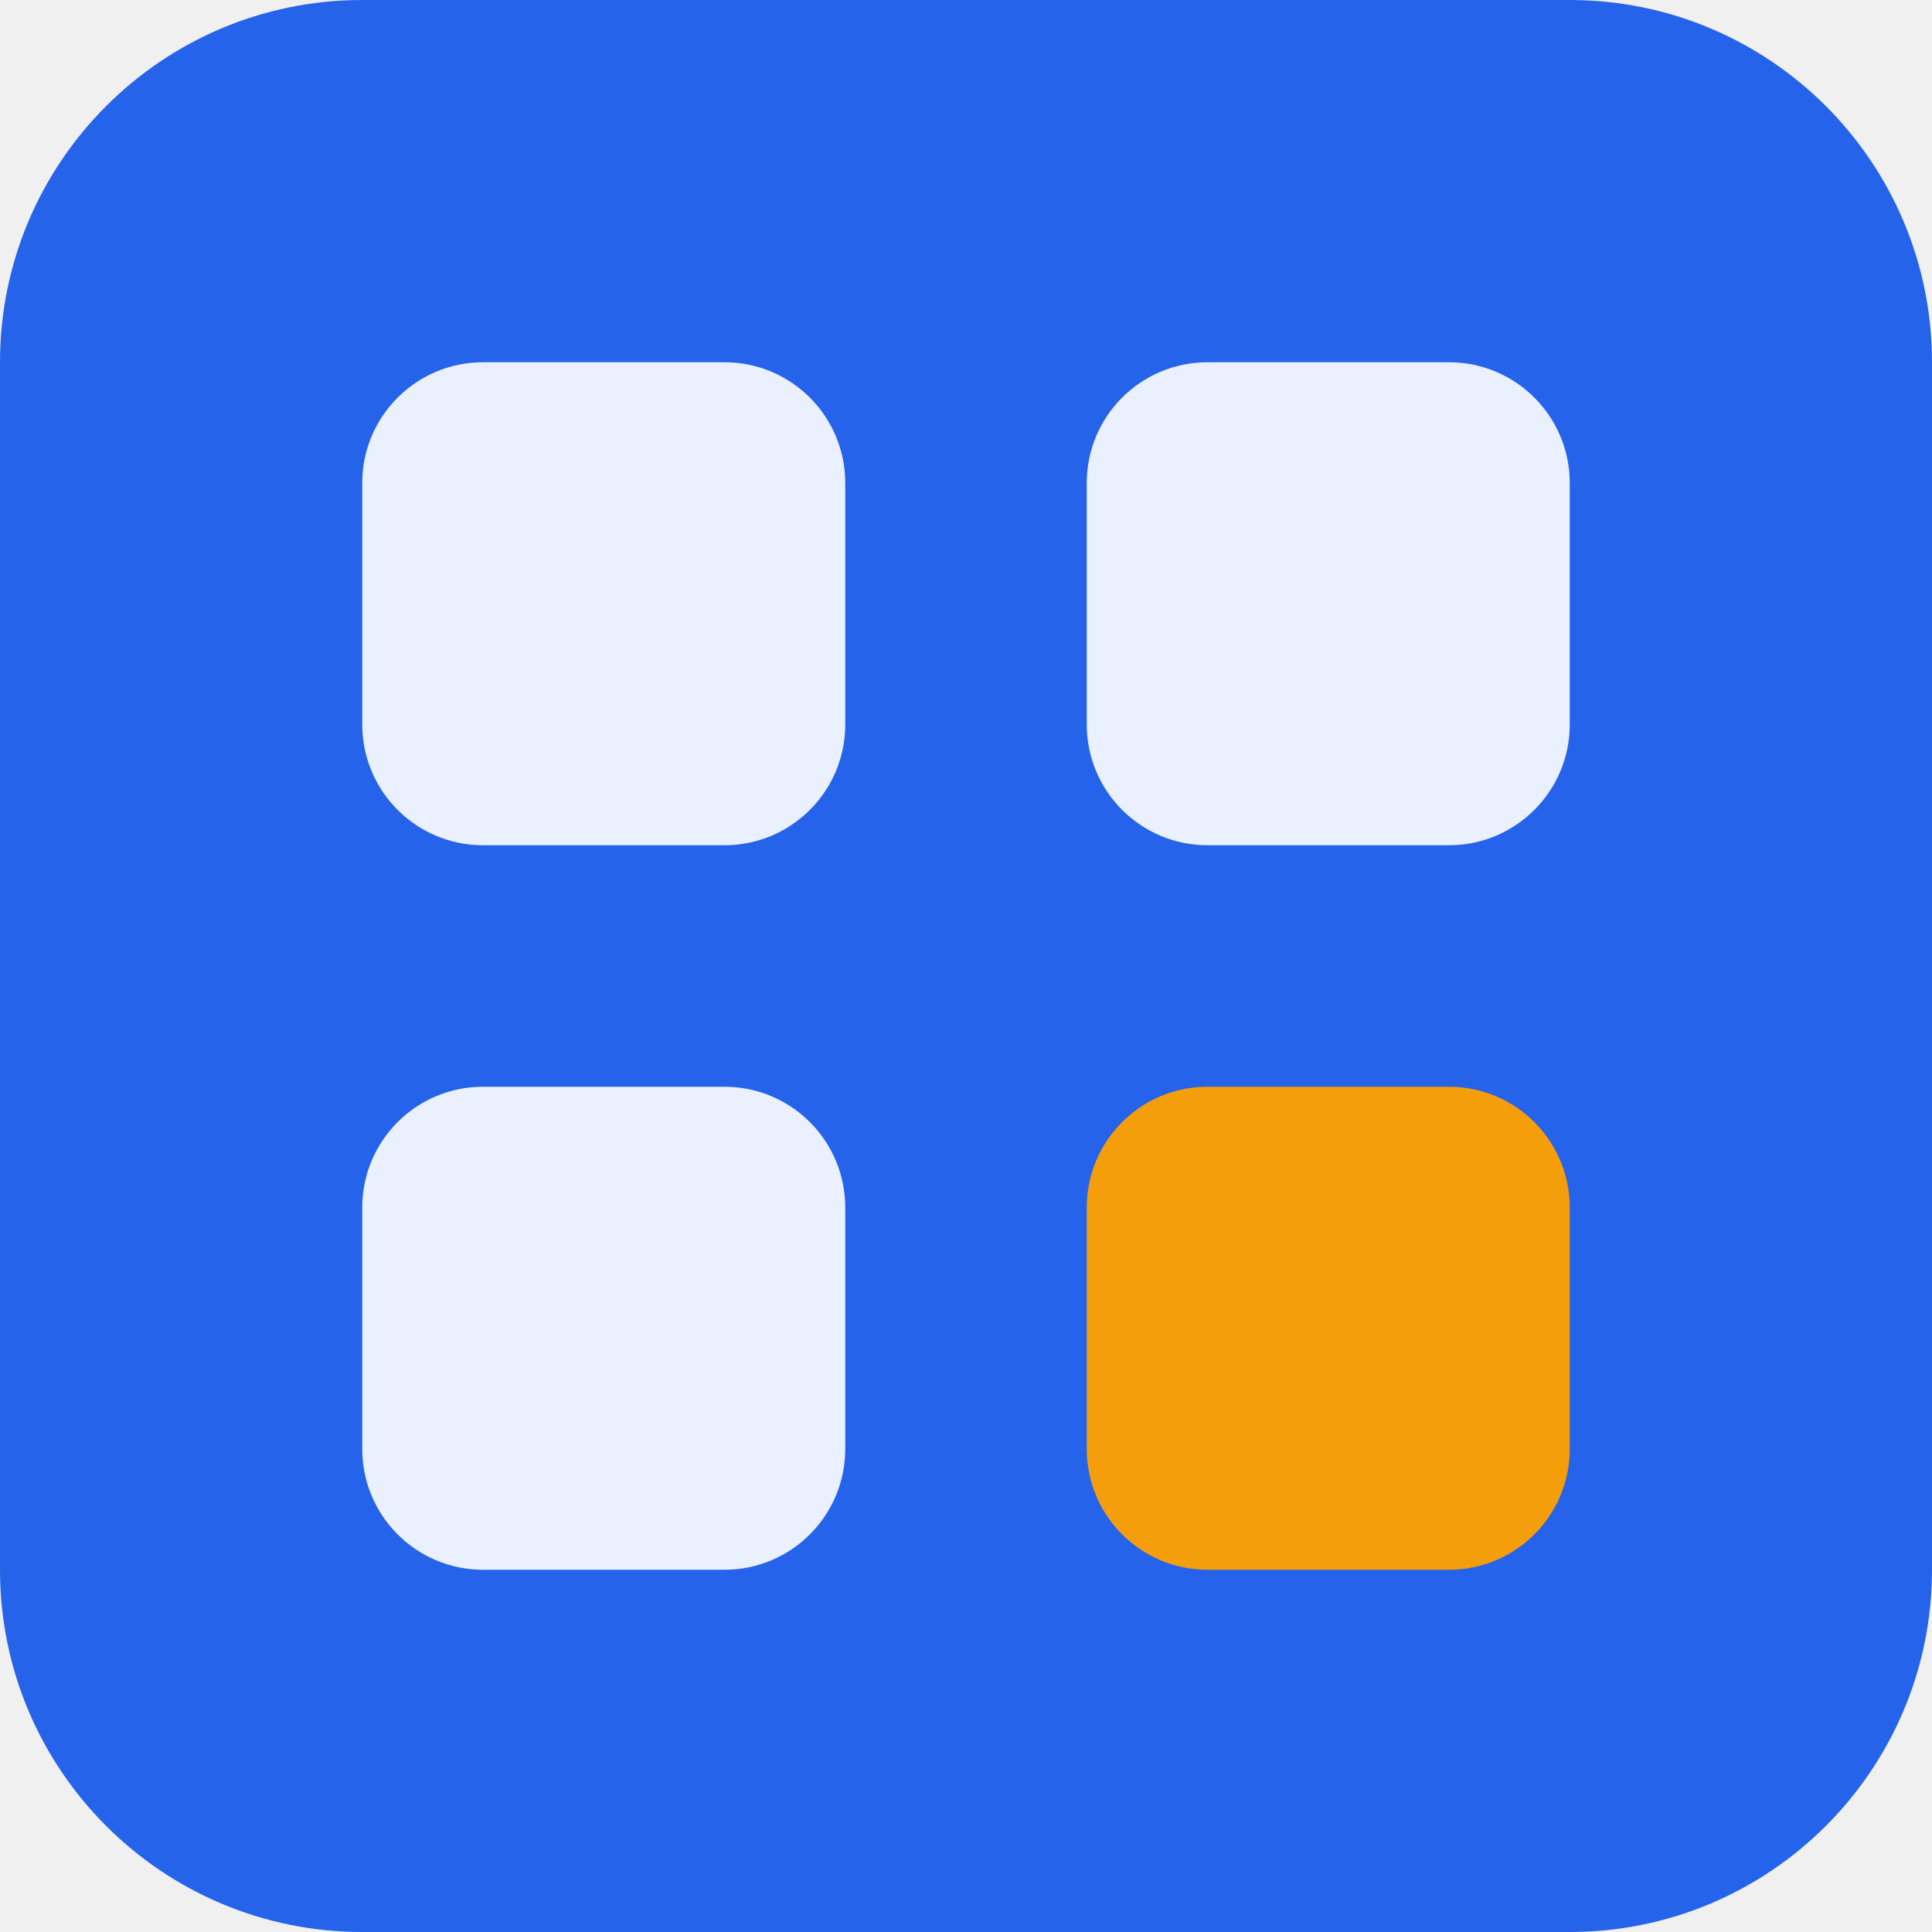
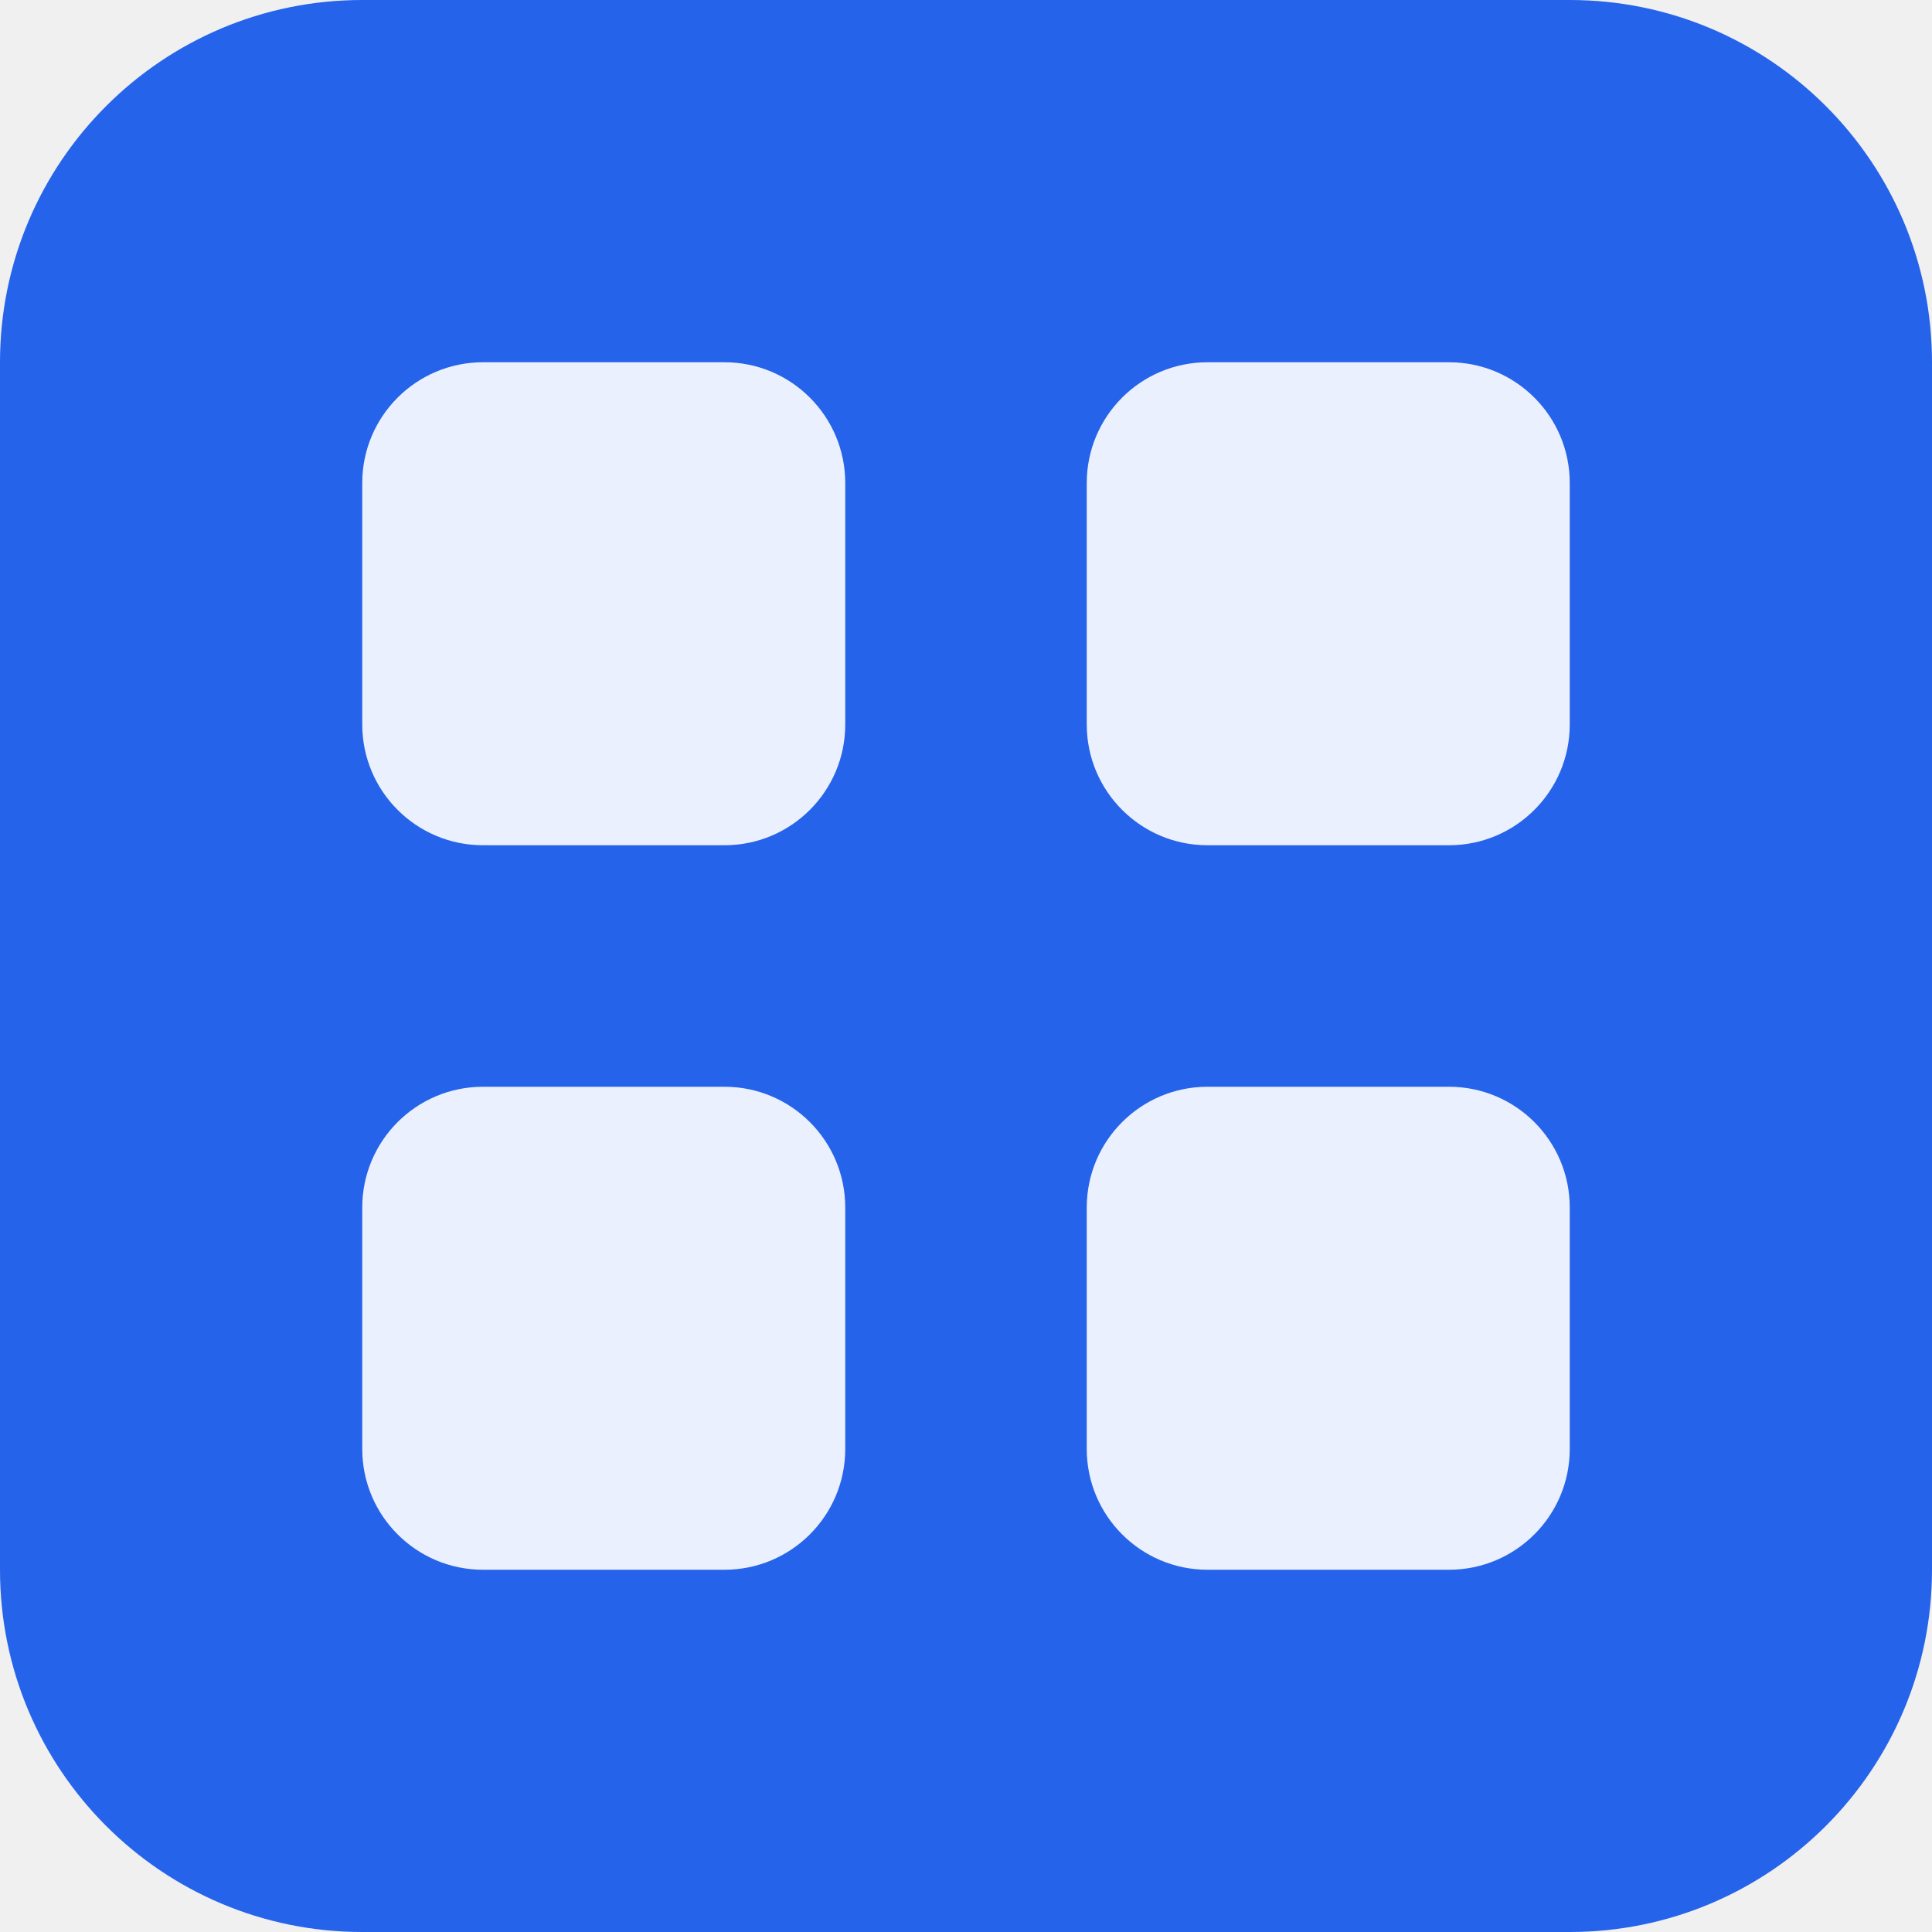
<svg xmlns="http://www.w3.org/2000/svg" viewBox="0 0 32 32">
  <rect width="32" height="32" rx="6" fill="#2563EB" />
  <rect x="6" y="6" width="8" height="8" rx="2" fill="#fff" opacity=".9" />
  <rect x="18" y="6" width="8" height="8" rx="2" fill="#fff" opacity=".9" />
  <rect x="6" y="18" width="8" height="8" rx="2" fill="#fff" opacity=".9" />
-   <rect x="18" y="18" width="8" height="8" rx="2" fill="#F59E0B" />
+   <rect x="18" y="18" width="8" height="8" rx="2" fill="#fff" opacity=".9" />
</svg>
